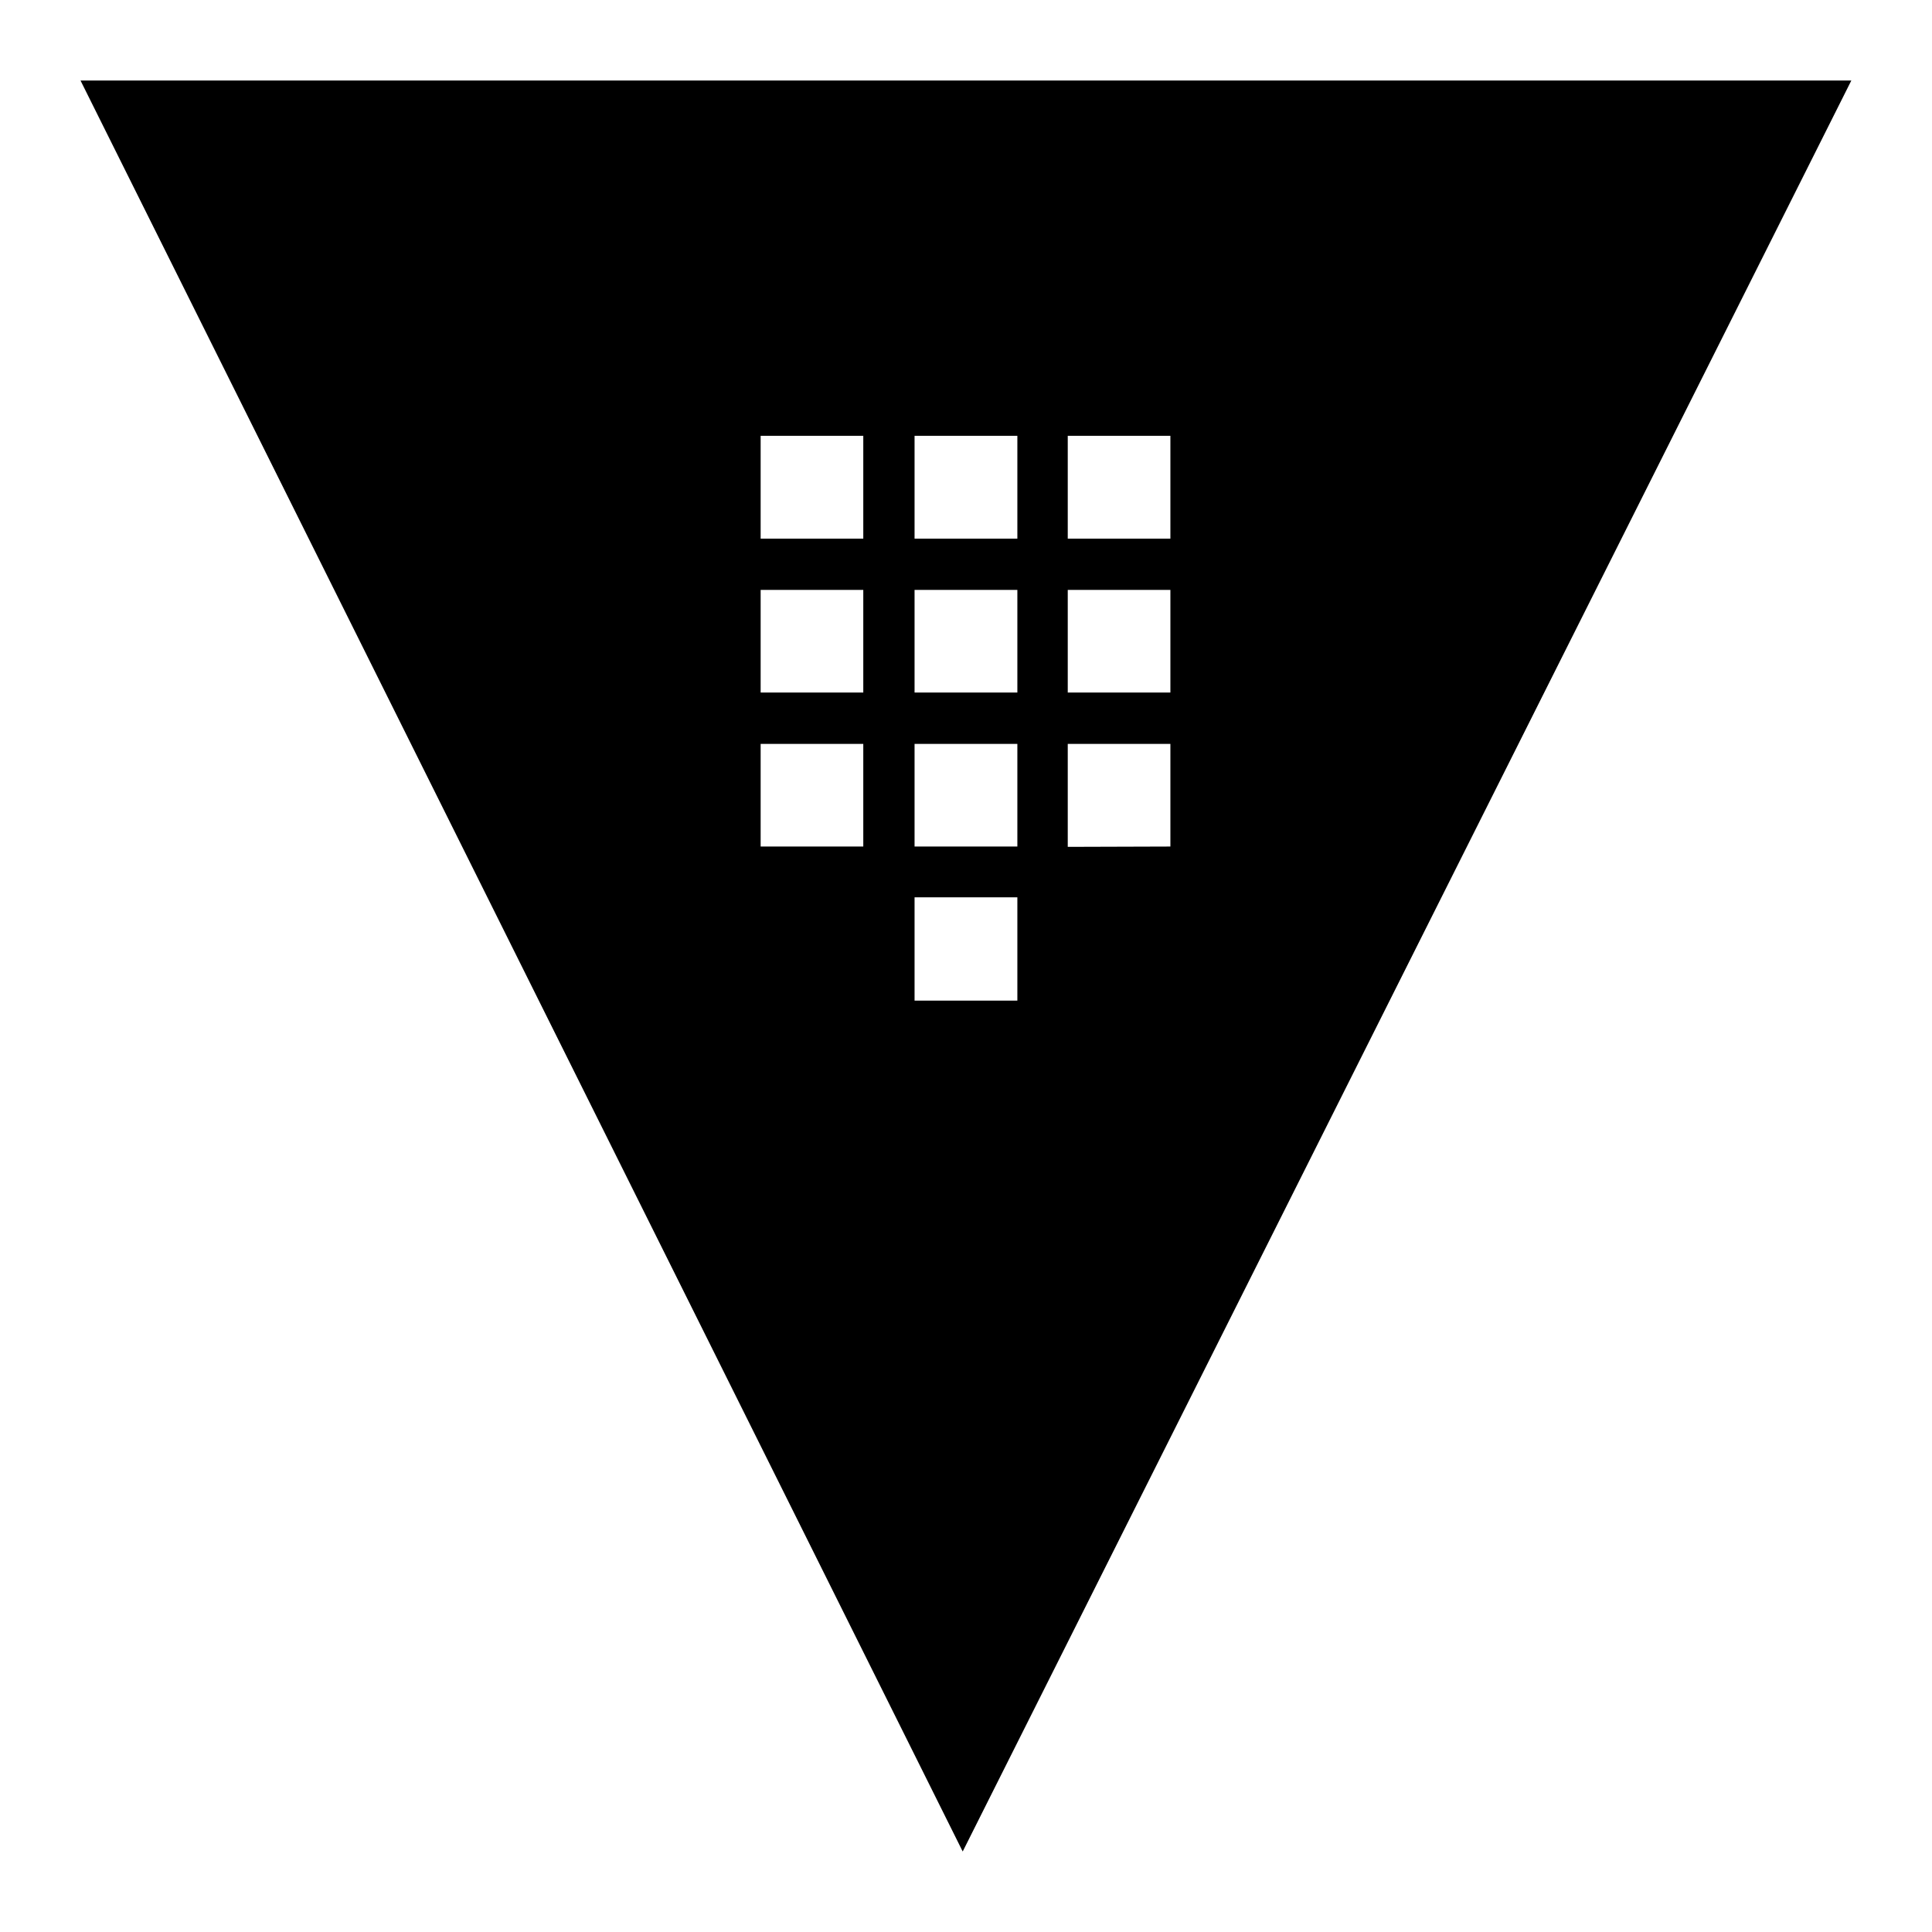
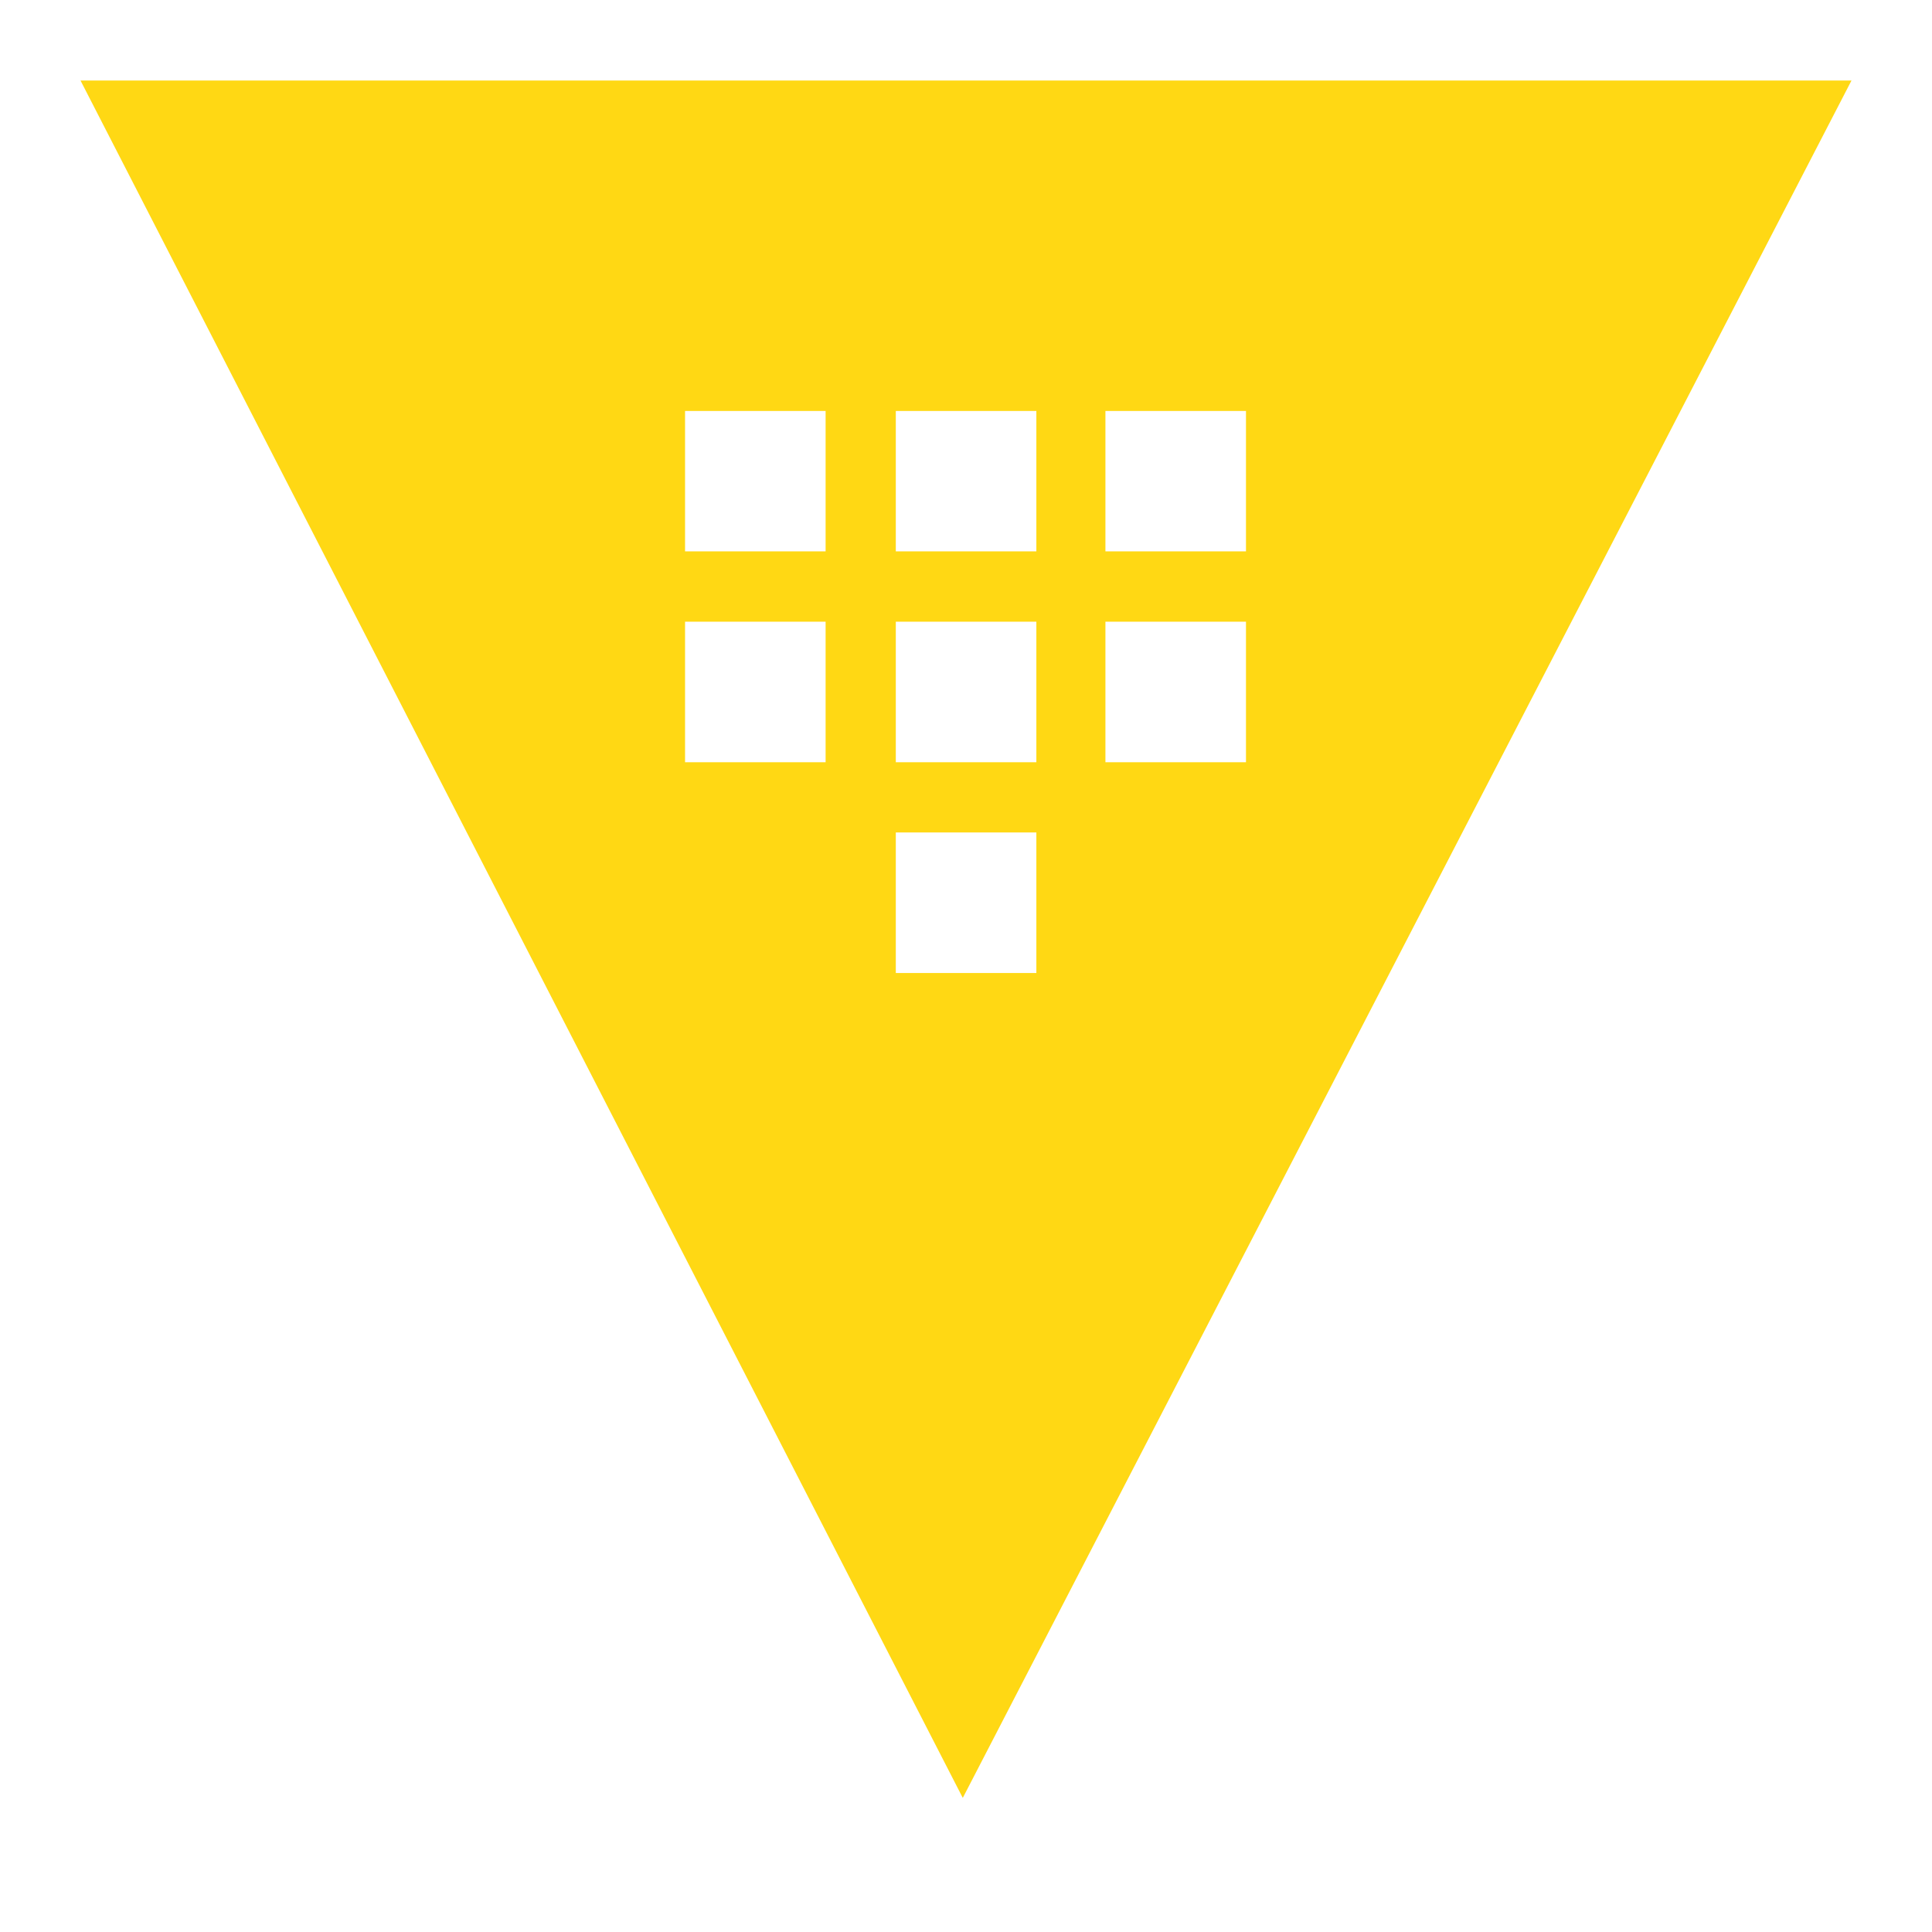
<svg xmlns="http://www.w3.org/2000/svg" width="24" height="24" viewBox="0 0 24 24" fill="none">
  <g id="size=24">
    <g id="Logo Group">
-       <path id="Vector" d="M1 1L11.959 23L22.998 1H1ZM13.264 5.414H14.539V6.691H13.264V5.414ZM10.724 10.516H9.449V9.241H10.724V10.516ZM10.724 8.603H9.449V7.328H10.724V8.603ZM10.724 6.691H9.449V5.414H10.724V6.691ZM12.638 12.43H11.361V11.147H12.638V12.43ZM12.638 10.516H11.361V9.241H12.638V10.516ZM12.638 8.603H11.361V7.328H12.638V8.603ZM12.638 6.691H11.361V5.414H12.638V6.691ZM13.264 7.328H14.539V8.603H13.264V7.328ZM13.264 10.52V9.241H14.539V10.516L13.264 10.52Z" fill="black" />
+       <path id="Vector" d="M1 1L11.96 22.334L23 1H1ZM10.256 9.469H8.51V7.723H10.256V9.469ZM10.256 6.849H8.51V5.105H10.256V6.849ZM12.874 12.087H11.128V10.341H12.874V12.087ZM12.874 9.469H11.128V7.723H12.874V9.469ZM12.874 6.849H11.128V5.105H12.874V6.849ZM15.478 9.469H13.732V7.723H15.478V9.469ZM13.732 6.849V5.105H15.478V6.849H13.732Z" fill="#FFD814" />
    </g>
  </g>
</svg>
